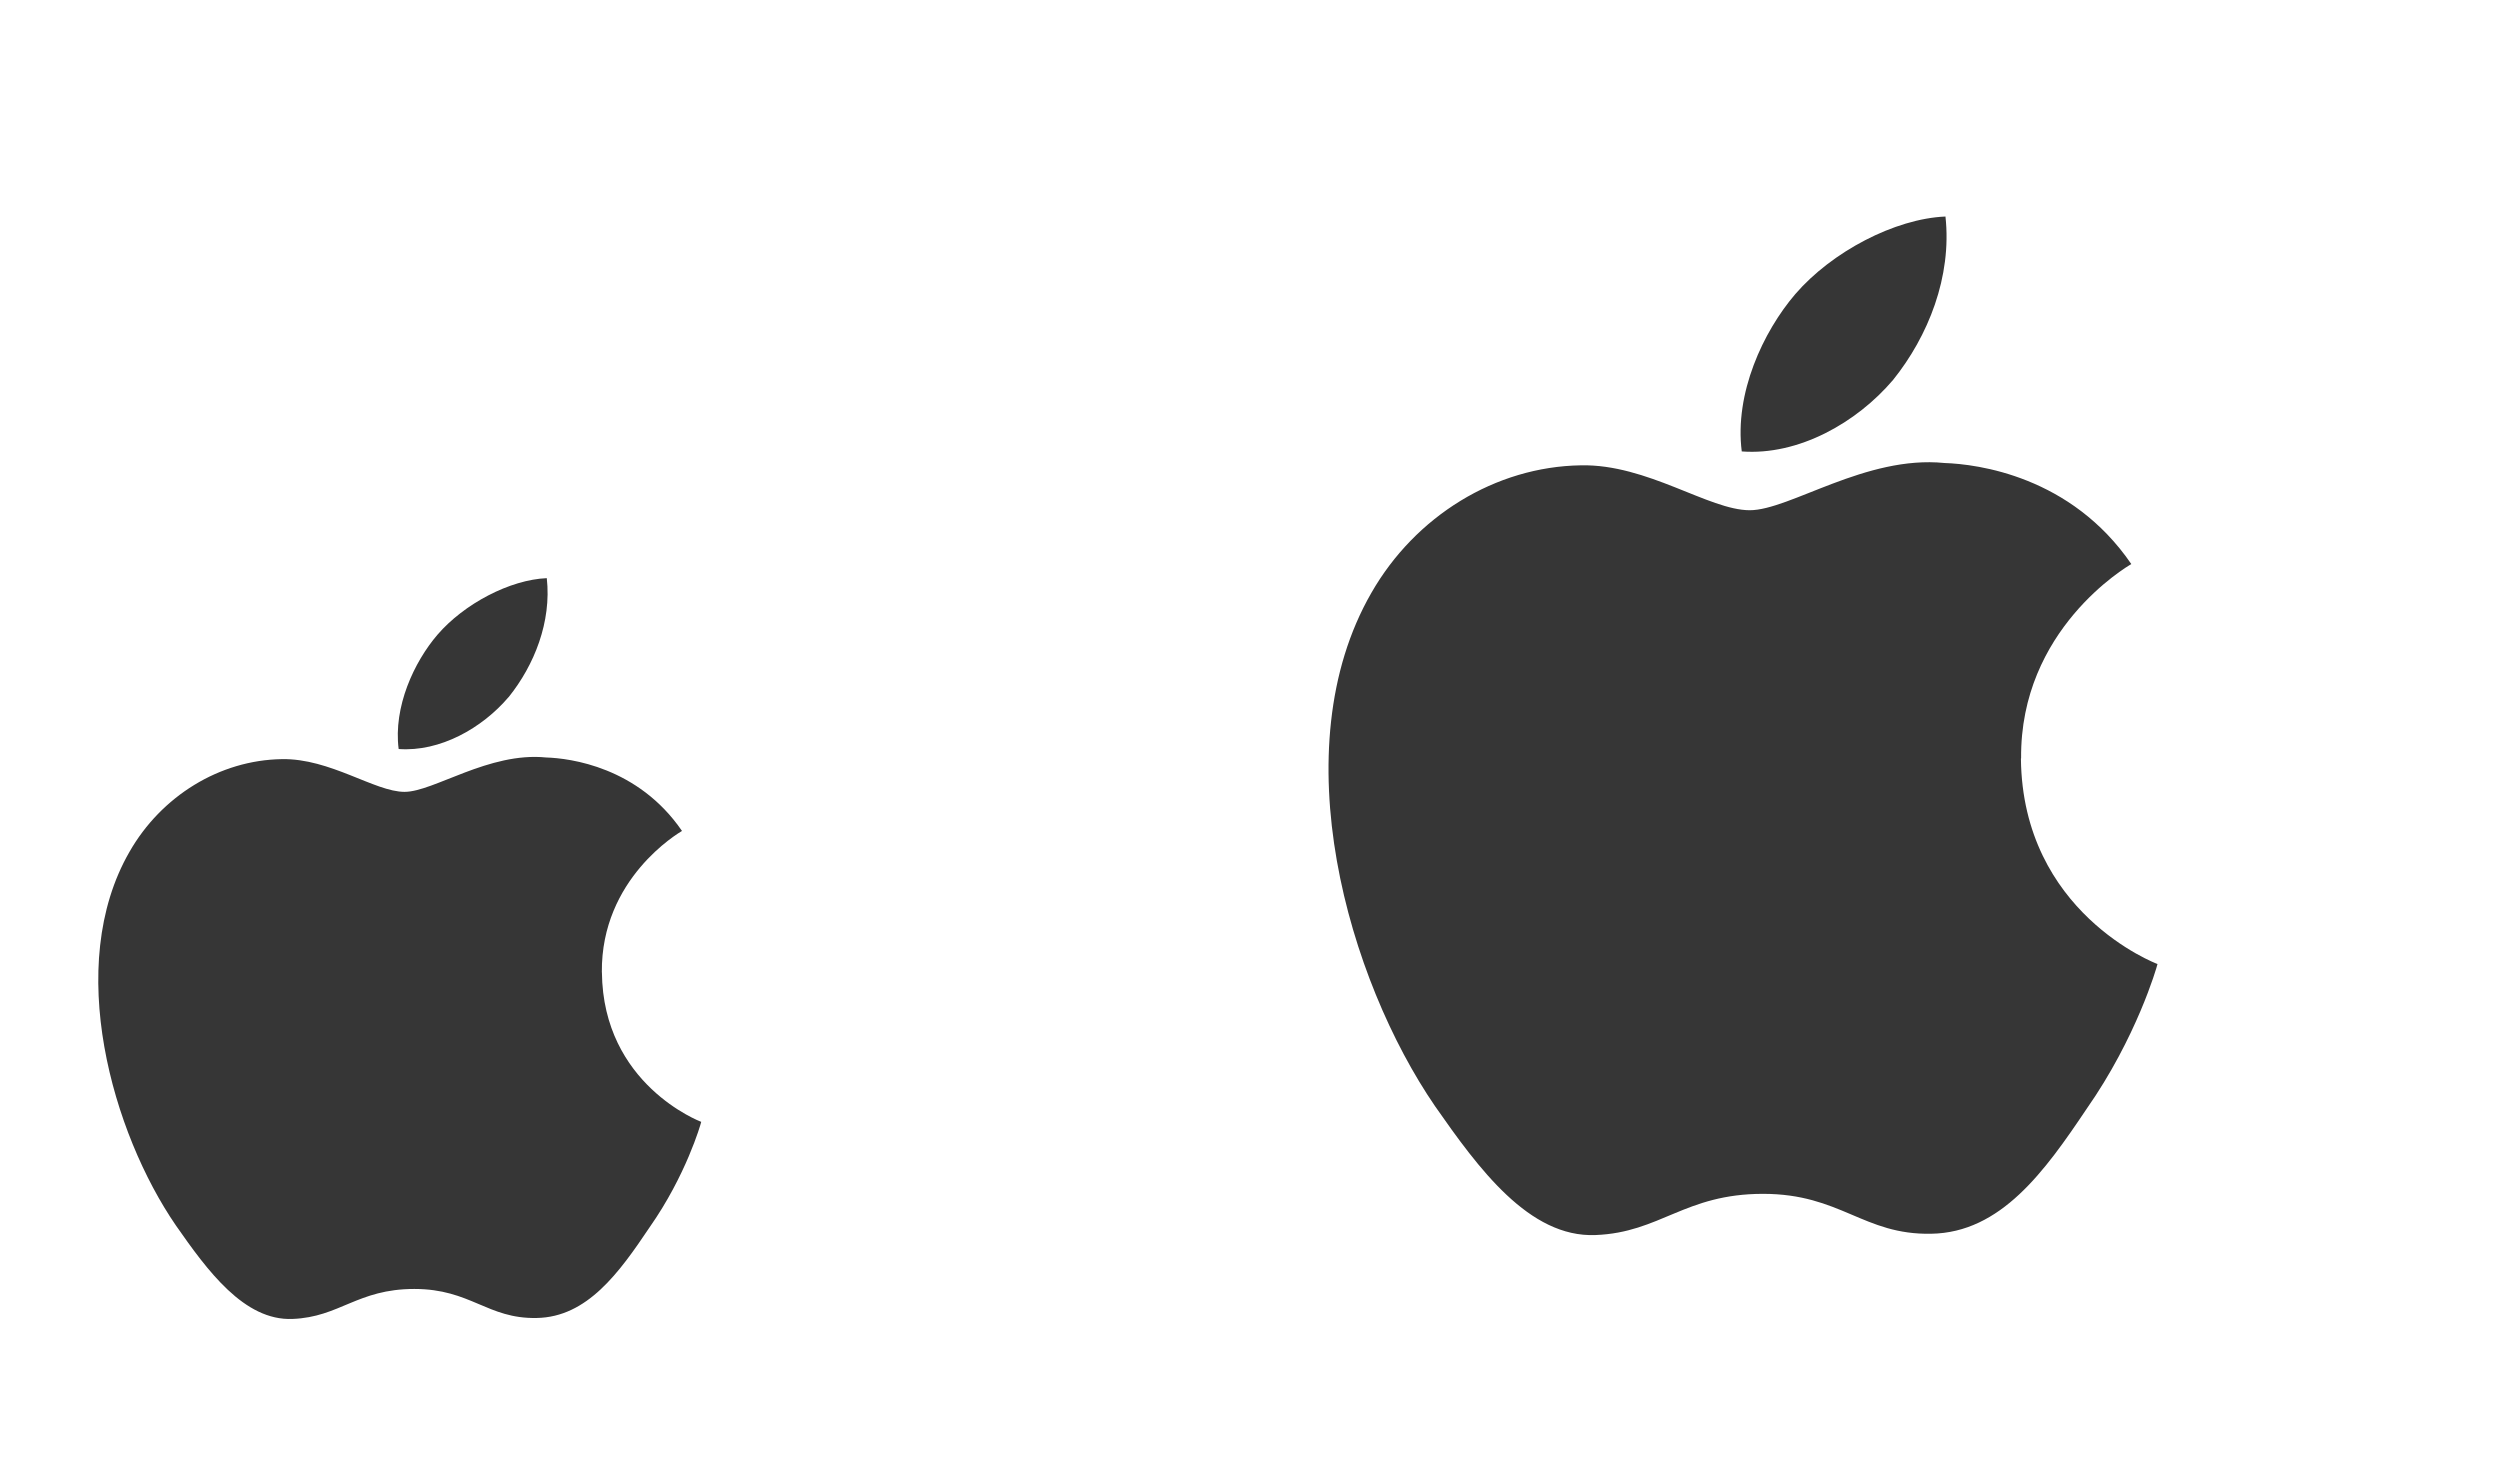
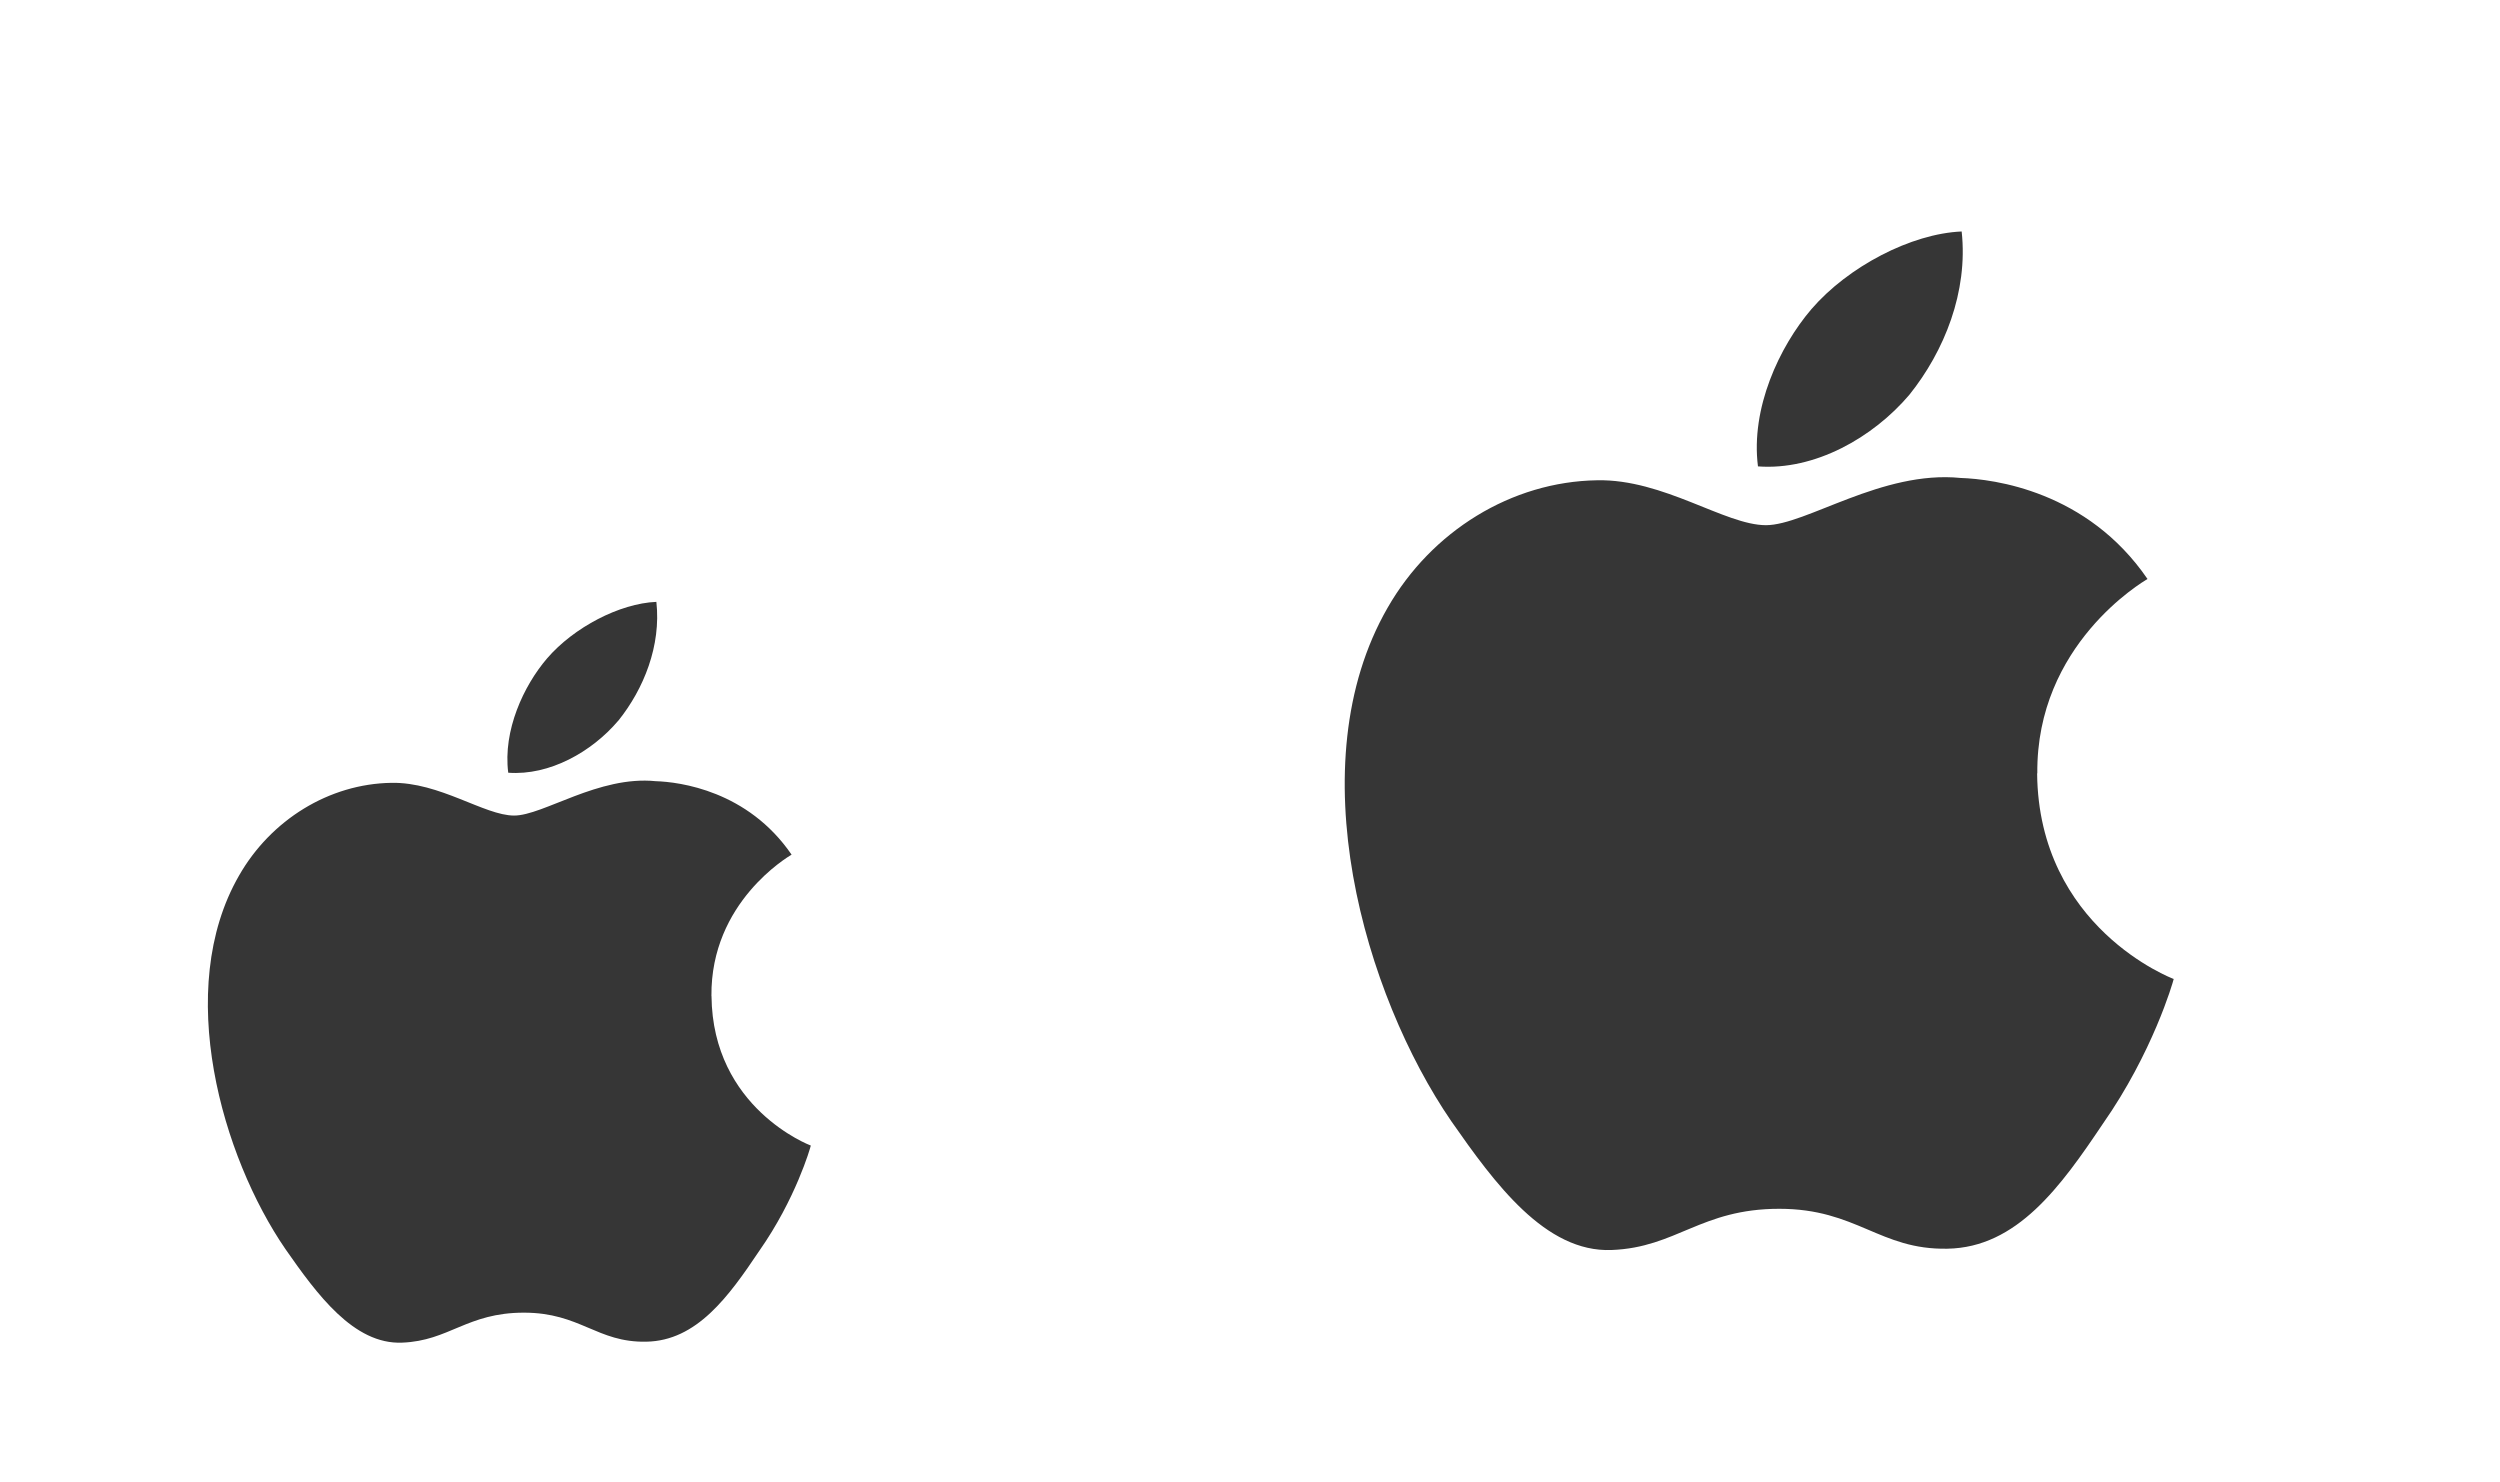
- <svg xmlns="http://www.w3.org/2000/svg" id="svg22" viewBox="0 0 54 32" version="1.1">
-   <defs id="defs5">
-     <style type="text/css" id="current-color-scheme"> .ColorScheme-Text { color:#363636; } </style>
+ <svg xmlns="http://www.w3.org/2000/svg" version="1.1" viewBox="0 0 54 32">
+   <defs>
+     <style id="current-color-scheme" type="text/css">.ColorScheme-Text { color:#363636; }</style>
  </defs>
-   <g fill="currentColor" class="ColorScheme-Text" transform="translate(14.939 36.754)" id="16-16-start-here-kde">
-     <rect id="rect7" opacity="0" ry=".453" height="16" width="16" y="-23" x="-40" />
-     <path id="path9" d="m-29.939-19.754c0.483-0.601 0.81-1.418 0.72-2.246-0.696 0.029-1.562 0.483-2.064 1.067-0.443 0.518-0.837 1.364-0.735 2.162 0.781 0.058 1.58-0.395 2.079-0.983zm1.76 5.202c-0.017-1.77 1.449-2.63 1.515-2.671-0.829-1.21-2.115-1.374-2.568-1.389-1.08-0.11-2.126 0.649-2.677 0.649-0.561-7.8e-5 -1.408-0.636-2.32-0.618-1.176 0.018-2.277 0.698-2.88 1.753-1.241 2.155-0.316 5.32 0.876 7.058 0.597 0.855 1.293 1.807 2.205 1.77 0.892-0.034 1.225-0.566 2.303-0.566 1.067 0 1.38 0.566 2.311 0.548 0.958-0.016 1.561-0.857 2.137-1.716 0.686-0.98 0.964-1.94 0.975-1.992-0.021-0.008-1.857-0.706-1.877-2.826z" />
+   <g id="16-16-start-here-kde" class="ColorScheme-Text" transform="translate(24,39)" fill="currentColor">
+     <rect x="-40" y="-23" width="16" height="16" ry=".453" opacity="0" />
+     <path d="m-29.939-19.754c0.483-0.601 0.81-1.418 0.72-2.246-0.696 0.029-1.562 0.483-2.064 1.067-0.443 0.518-0.837 1.364-0.735 2.162 0.781 0.058 1.58-0.395 2.079-0.983zm1.76 5.202c-0.017-1.77 1.449-2.63 1.515-2.671-0.829-1.21-2.115-1.374-2.568-1.389-1.08-0.11-2.126 0.649-2.677 0.649-0.561-7.8e-5 -1.408-0.636-2.32-0.618-1.176 0.018-2.277 0.698-2.88 1.753-1.241 2.155-0.316 5.32 0.876 7.058 0.597 0.855 1.293 1.807 2.205 1.77 0.892-0.034 1.225-0.566 2.303-0.566 1.067 0 1.38 0.566 2.311 0.548 0.958-0.016 1.561-0.857 2.137-1.716 0.686-0.98 0.964-1.94 0.975-1.992-0.021-0.008-1.857-0.706-1.877-2.826z" />
  </g>
-   <g fill="currentColor" class="ColorScheme-Text" transform="matrix(1.375 0 0 1.375 52.633 41.113)" id="22-22-start-here-kde">
-     <rect id="rect12" opacity="0" ry=".453" height="16" width="16" y="-23" x="-40" />
-     <path id="path14" d="m-30.287-18.951c0.401-0.5 0.674-1.179 0.598-1.867-0.578 0.024-1.298 0.402-1.716 0.887-0.369 0.43-0.696 1.134-0.611 1.797 0.649 0.048 1.313-0.328 1.728-0.817zm1.463 4.324c-0.014-1.472 1.204-2.186 1.259-2.22-0.689-1.006-1.758-1.142-2.134-1.154-0.898-0.091-1.767 0.54-2.225 0.54-0.466-6.5e-5 -1.17-0.529-1.928-0.514-0.977 0.015-1.893 0.581-2.393 1.457-1.031 1.791-0.263 4.422 0.728 5.866 0.496 0.711 1.074 1.502 1.833 1.471 0.742-0.028 1.018-0.471 1.914-0.471 0.887 0 1.147 0.471 1.921 0.456 0.796-0.013 1.297-0.712 1.776-1.426 0.571-0.814 0.801-1.613 0.81-1.655-0.018-0.007-1.544-0.587-1.56-2.349z" />
+   <g id="22-22-start-here-kde" class="ColorScheme-Text" transform="matrix(1.375,0,0,1.375,55,41.625)" fill="currentColor">
+     <rect x="-40" y="-23" width="16" height="16" ry=".453" opacity="0" />
+     <path d="m-30.287-18.951c0.401-0.5 0.674-1.179 0.598-1.867-0.578 0.024-1.298 0.402-1.716 0.887-0.369 0.43-0.696 1.134-0.611 1.797 0.649 0.048 1.313-0.328 1.728-0.817zm1.463 4.324c-0.014-1.472 1.204-2.186 1.259-2.22-0.689-1.006-1.758-1.142-2.134-1.154-0.898-0.091-1.767 0.54-2.225 0.54-0.466-6.5e-5 -1.17-0.529-1.928-0.514-0.977 0.015-1.893 0.581-2.393 1.457-1.031 1.791-0.263 4.422 0.728 5.866 0.496 0.711 1.074 1.502 1.833 1.471 0.742-0.028 1.018-0.471 1.914-0.471 0.887 0 1.147 0.471 1.921 0.456 0.796-0.013 1.297-0.712 1.776-1.426 0.571-0.814 0.801-1.613 0.81-1.655-0.018-0.007-1.544-0.587-1.56-2.349z" />
  </g>
-   <g fill="currentColor" class="ColorScheme-Text" transform="matrix(2 0 0 2 101.65 45.677)" id="start-here-kde">
-     <rect id="rect17" opacity="0" ry=".453" height="16" width="16" y="-23" x="-40" />
-     <path id="path19" d="m-30.38-18.735c0.379-0.472 0.637-1.114 0.566-1.765-0.546 0.023-1.227 0.38-1.622 0.838-0.348 0.407-0.658 1.072-0.578 1.699 0.613 0.046 1.241-0.31 1.634-0.772zm1.383 4.087c-0.013-1.391 1.138-2.067 1.19-2.099-0.651-0.951-1.661-1.079-2.018-1.091-0.849-0.086-1.671 0.51-2.103 0.51-0.441-6.1e-5 -1.106-0.5-1.823-0.485-0.924 0.014-1.789 0.549-2.263 1.377-0.975 1.693-0.248 4.18 0.688 5.545 0.469 0.672 1.016 1.42 1.732 1.391 0.701-0.027 0.962-0.445 1.81-0.445 0.838 0 1.084 0.445 1.815 0.431 0.753-0.012 1.226-0.673 1.679-1.348 0.539-0.77 0.757-1.525 0.766-1.565-0.017-0.006-1.459-0.555-1.475-2.22z" />
+   <g id="start-here-kde" class="ColorScheme-Text" transform="matrix(2,0,0,2,102,46)" fill="currentColor">
+     <rect x="-40" y="-23" width="16" height="16" ry=".453" opacity="0" />
+     <path d="m-30.38-18.735c0.379-0.472 0.637-1.114 0.566-1.765-0.546 0.023-1.227 0.38-1.622 0.838-0.348 0.407-0.658 1.072-0.578 1.699 0.613 0.046 1.241-0.31 1.634-0.772zm1.383 4.087c-0.013-1.391 1.138-2.067 1.19-2.099-0.651-0.951-1.661-1.079-2.018-1.091-0.849-0.086-1.671 0.51-2.103 0.51-0.441-6.1e-5 -1.106-0.5-1.823-0.485-0.924 0.014-1.789 0.549-2.263 1.377-0.975 1.693-0.248 4.18 0.688 5.545 0.469 0.672 1.016 1.42 1.732 1.391 0.701-0.027 0.962-0.445 1.81-0.445 0.838 0 1.084 0.445 1.815 0.431 0.753-0.012 1.226-0.673 1.679-1.348 0.539-0.77 0.757-1.525 0.766-1.565-0.017-0.006-1.459-0.555-1.475-2.22z" />
  </g>
</svg>
